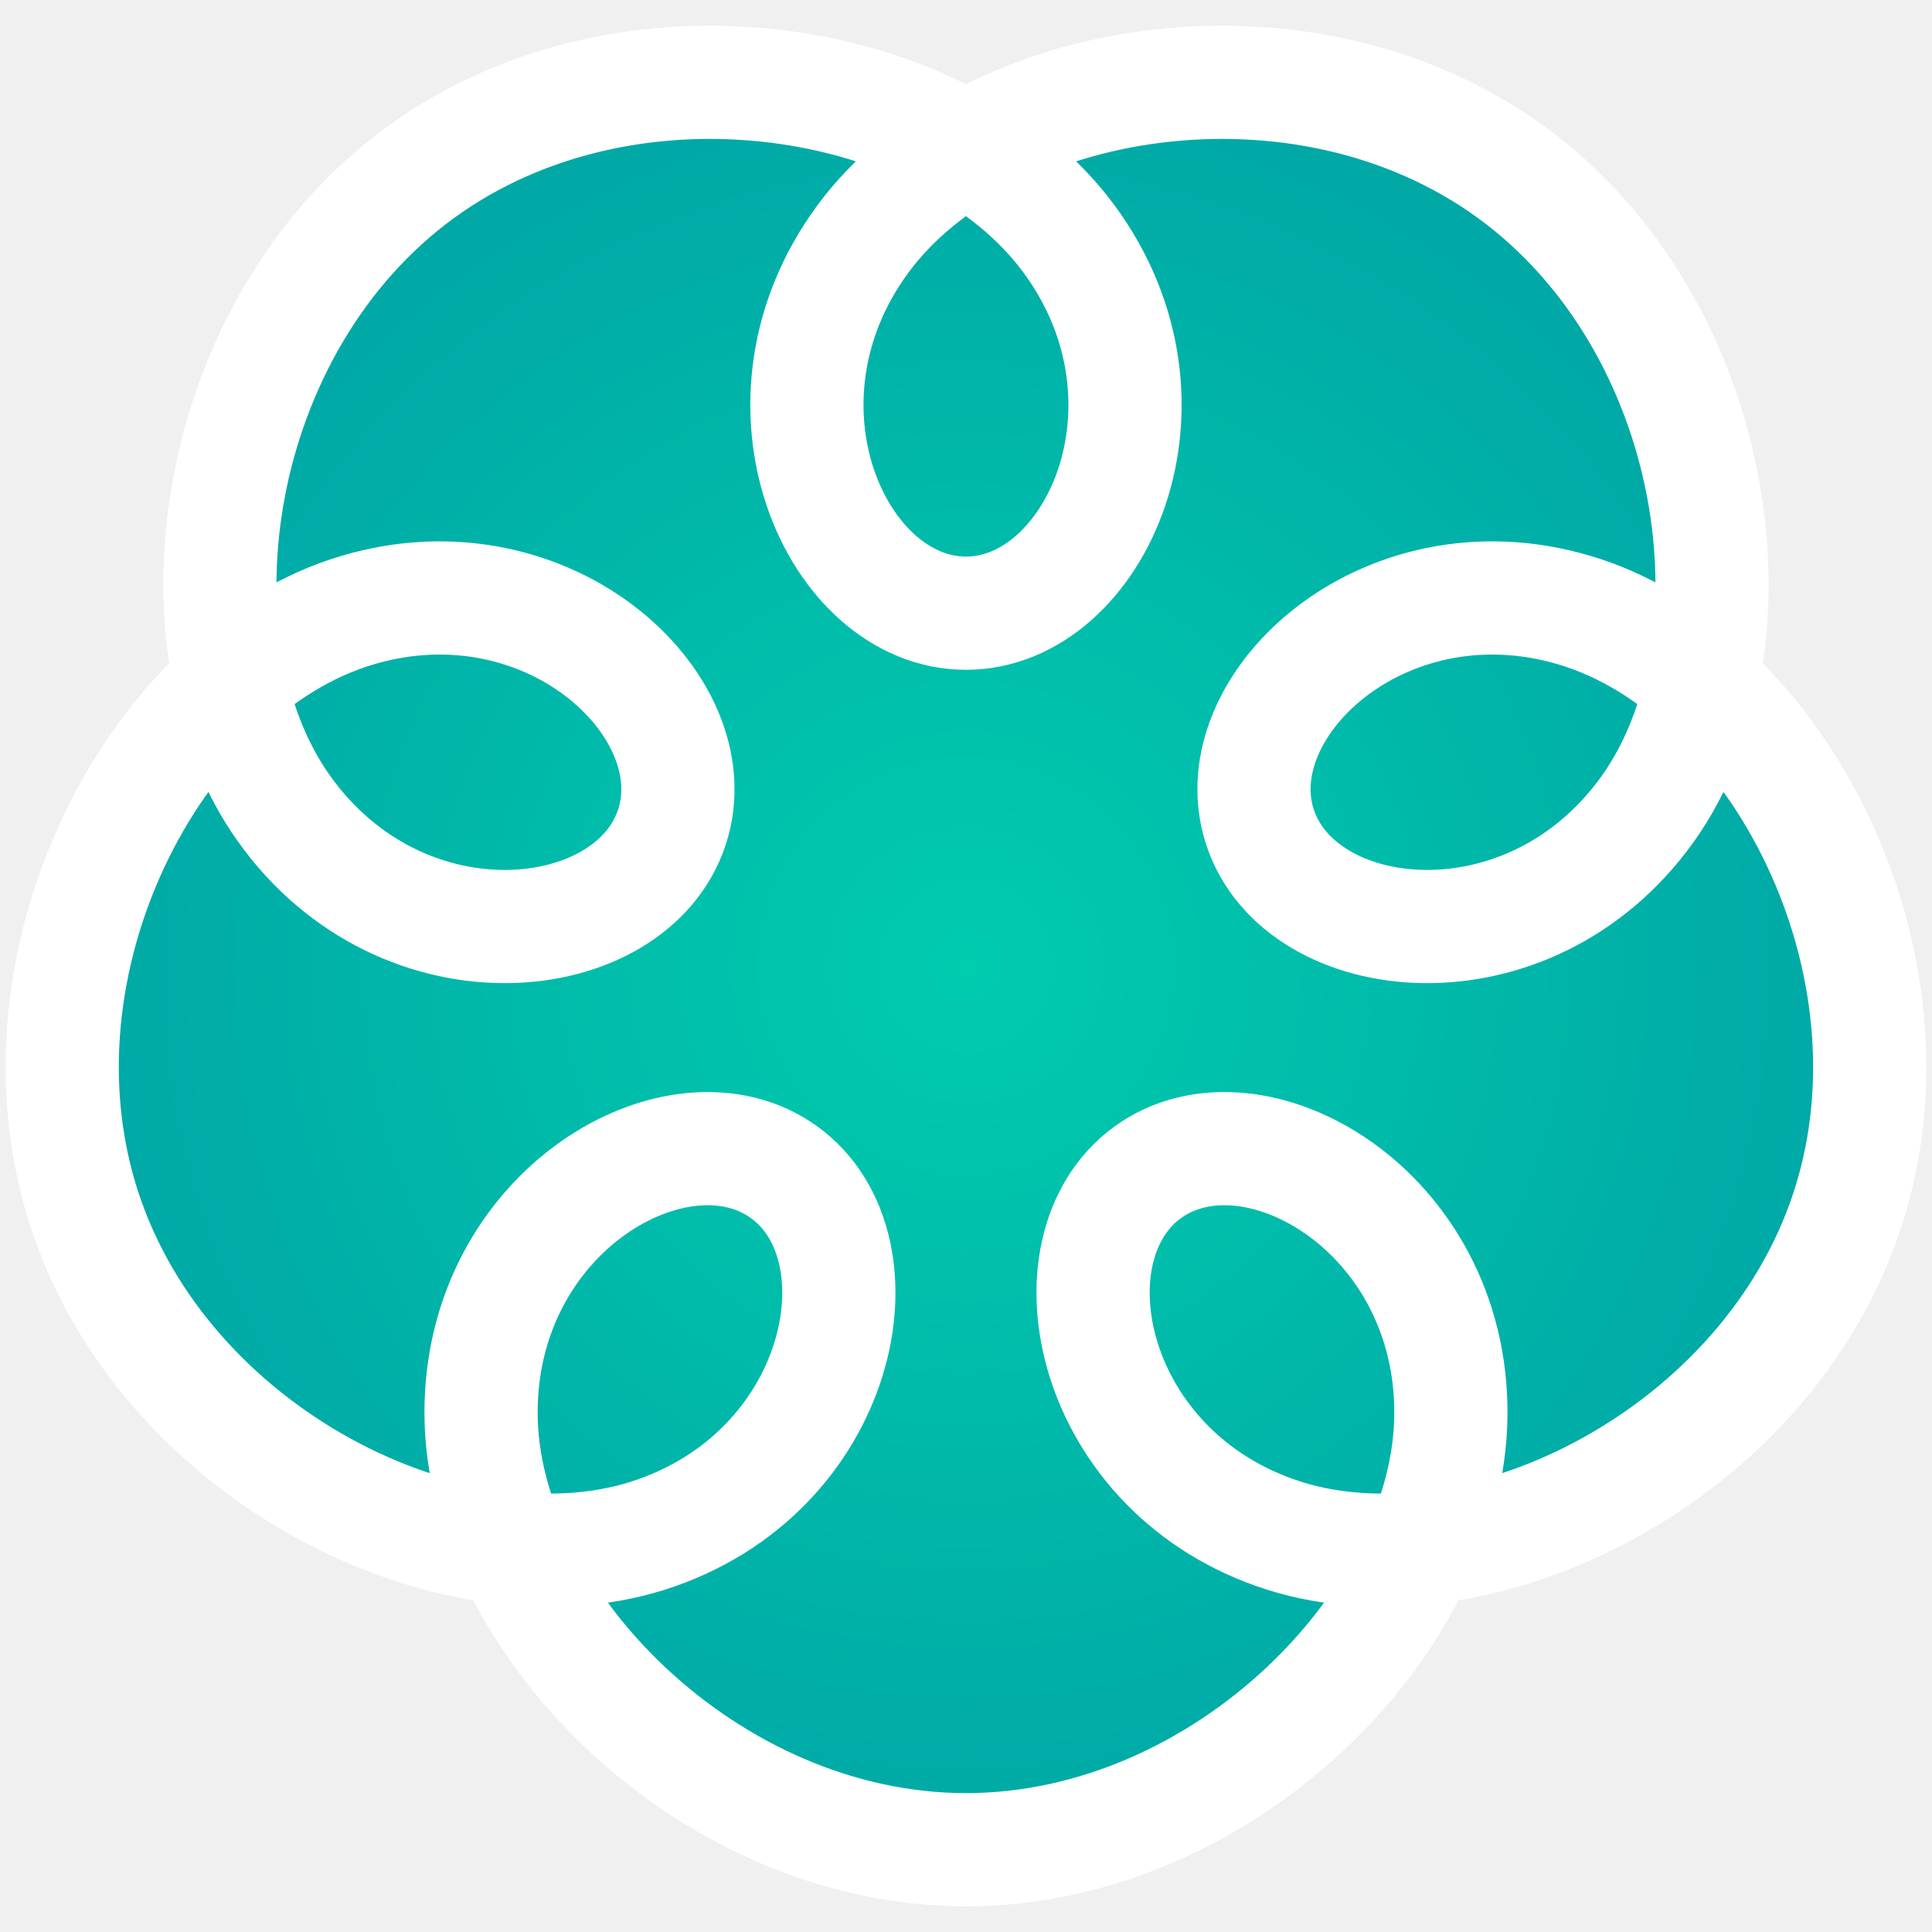
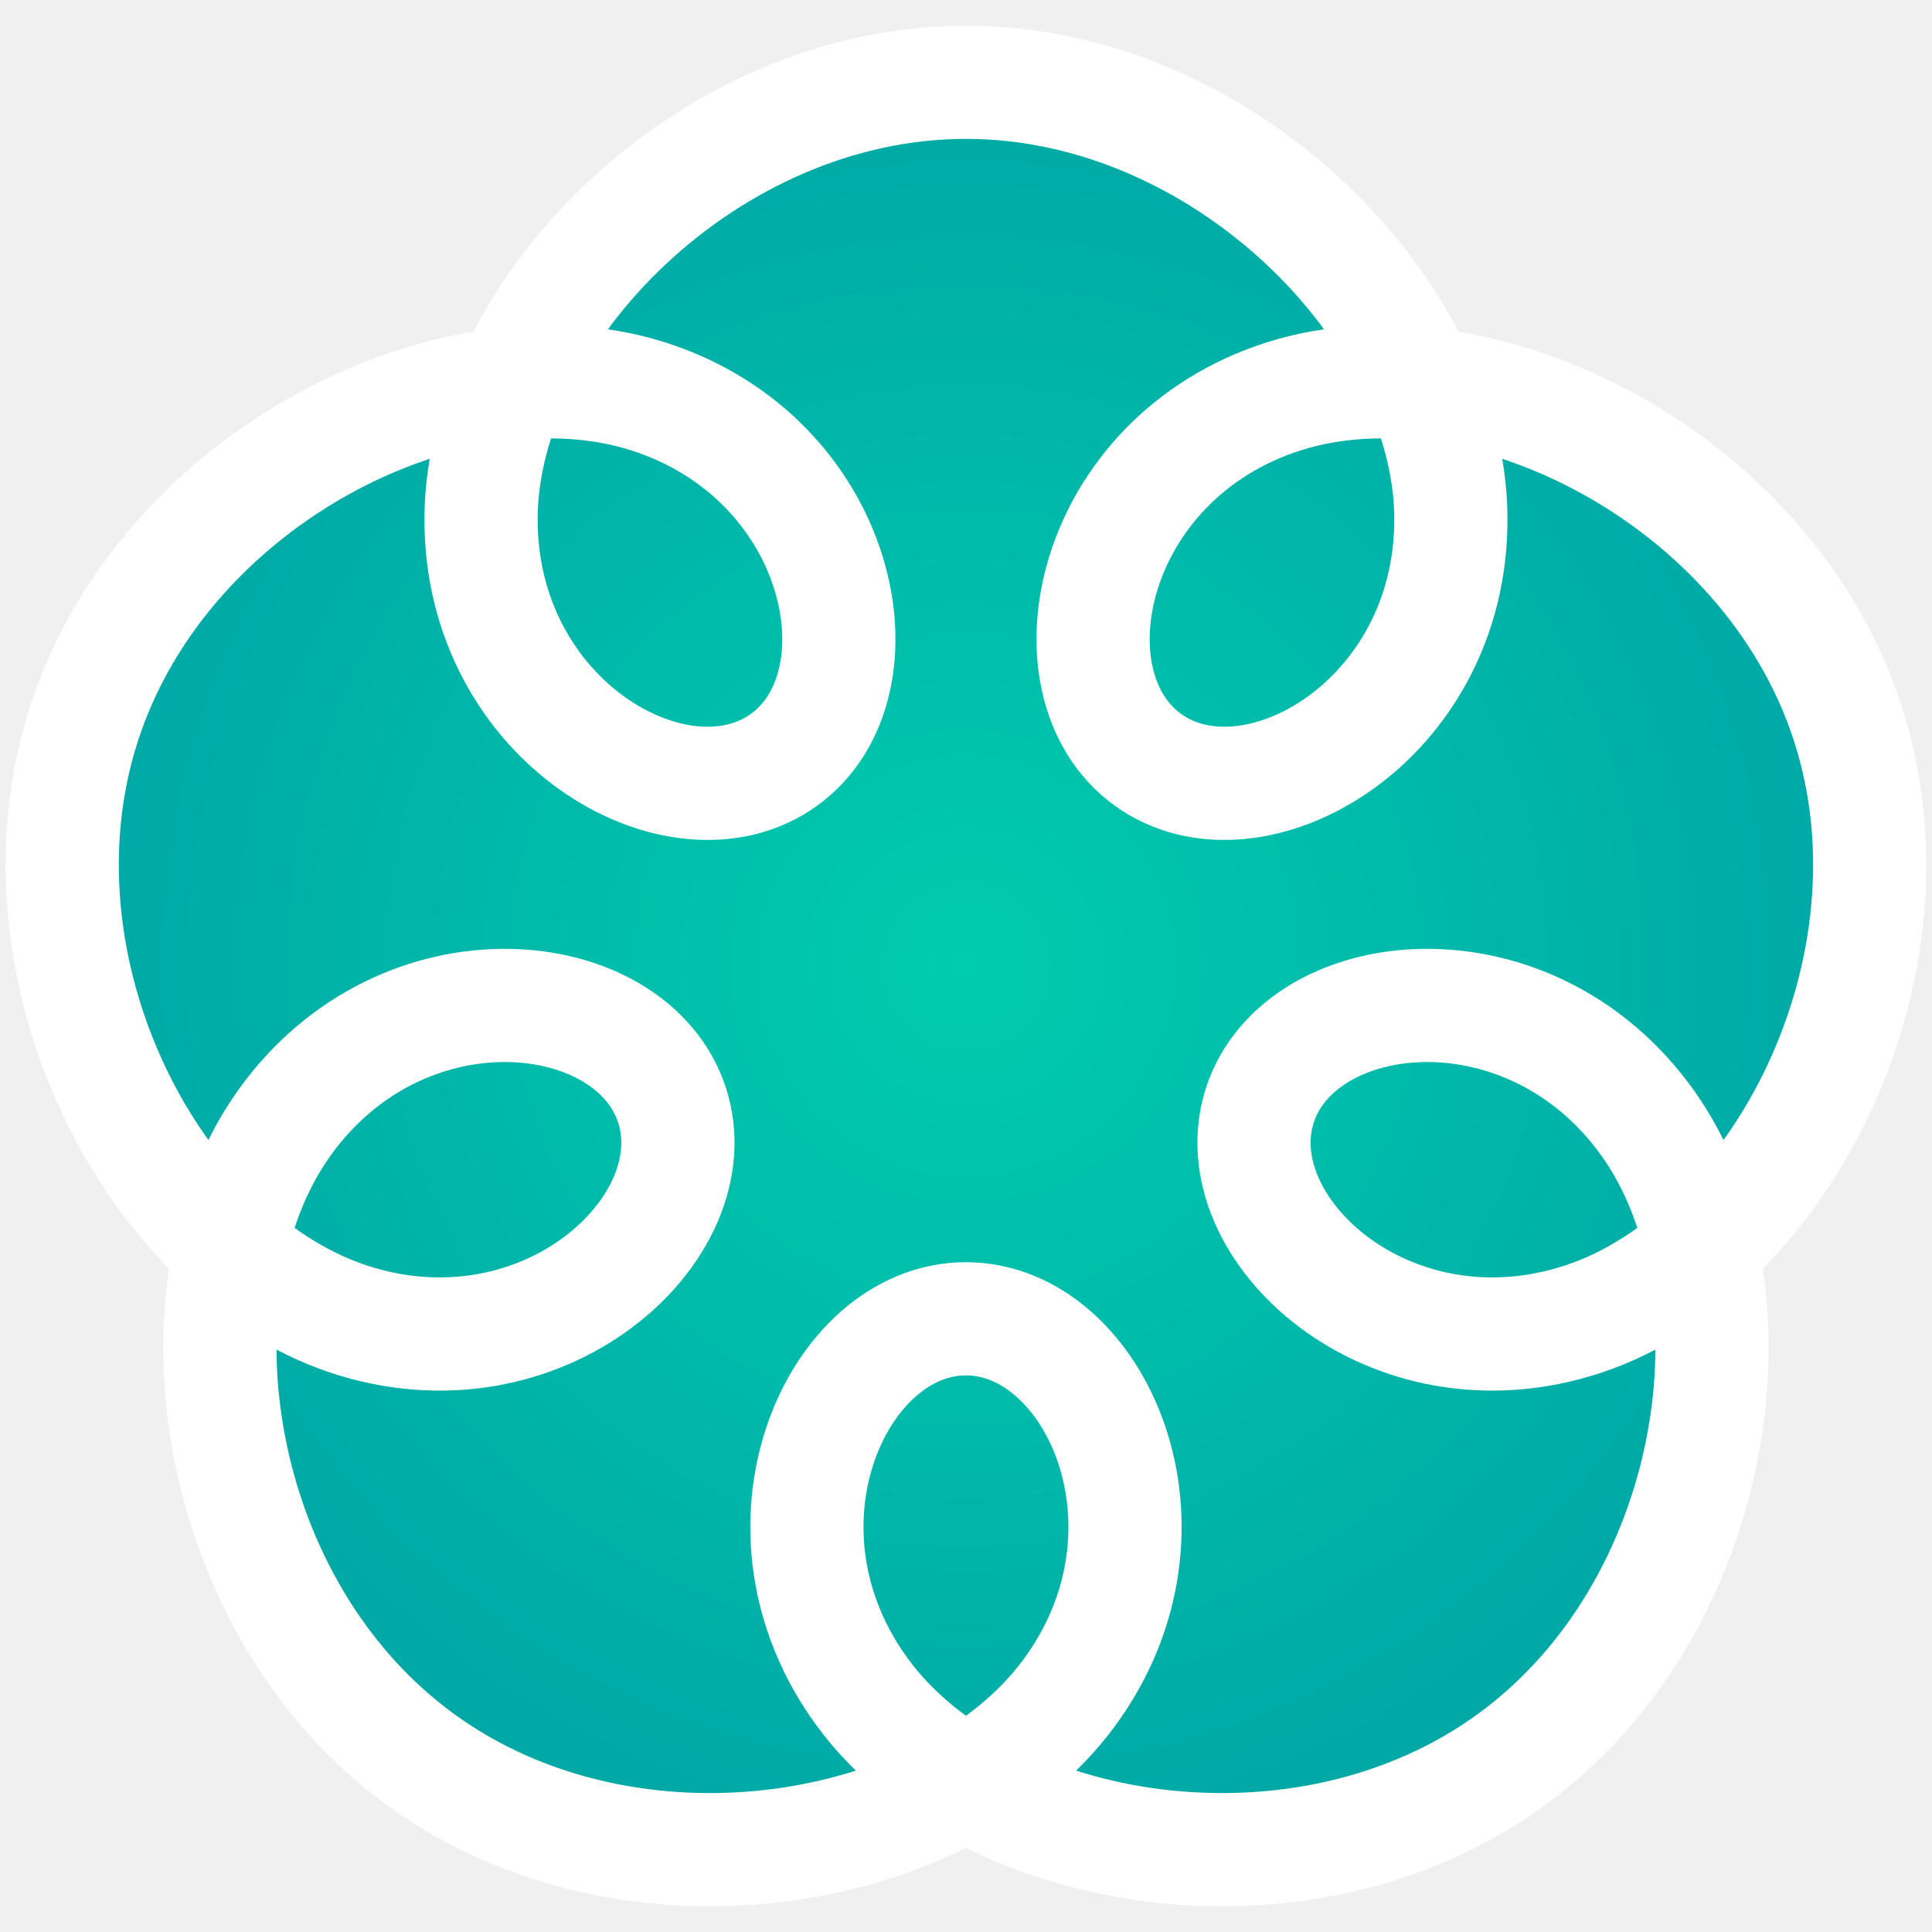
<svg xmlns="http://www.w3.org/2000/svg" version="1.1" viewBox="0 0 512 512">
  <defs>
    <radialGradient id="gradient" cx="256" cy="256" r="256" gradientUnits="userSpaceOnUse">
      <stop stop-color="#00ccae" offset="0" />
      <stop stop-color="#00a5a5" offset="1" />
    </radialGradient>
  </defs>
-   <path fill="url(#gradient)" stroke="#fff" stroke-width="30" d="m256 490.19c68.61 0 128.09-61 128.5-115.26 0.412-54.258-52.612-84.405-80.365-64.236-27.753 20.169-15.475 79.932 36.236 96.308 51.712 16.368 128.09-21.366 149.29-86.642 21.201-65.268-18.414-140.71-69.872-157.86-51.457-17.163-96.505 23.971-85.905 56.609 10.601 32.63 71.213 39.421 102.76-4.719 31.548-44.132 19.27-128.46-36.236-168.8-55.506-40.339-139.47-25.961-171.69 17.687-32.214 43.657-7.032 99.225 27.273 99.225 34.305 0 59.488-55.568 27.274-99.225-32.214-43.648-116.18-58.026-171.69-17.687-55.51 40.339-67.786 124.67-36.239 168.8 31.547 44.14 92.163 37.349 102.76 4.719 10.601-32.638-34.445-73.771-85.909-56.609-51.456 17.155-91.069 92.597-69.866 157.86 21.203 65.276 97.58 103.01 149.29 86.642 51.712-16.376 63.99-76.139 36.237-96.308-27.753-20.169-80.78 9.978-80.362 64.236 0.409 54.257 59.889 115.26 128.5 115.26z" />
+   <path fill="url(#gradient)" stroke="#fff" stroke-width="30" d="m256 21.804c68.61 0 128.09 61 128.5 115.26 0.412 54.258-52.612 84.405-80.365 64.236s-15.475-79.932 36.236-96.308c51.712-16.368 128.09 21.366 149.29 86.642 21.201 65.268-18.414 140.71-69.872 157.86-51.457 17.163-96.505-23.971-85.905-56.609 10.601-32.63 71.213-39.421 102.76 4.719 31.548 44.132 19.27 128.46-36.236 168.8-55.506 40.339-139.47 25.961-171.69-17.687-32.214-43.657-7.032-99.225 27.273-99.225 34.305 0 59.488 55.568 27.274 99.225-32.214 43.648-116.18 58.026-171.69 17.687s-67.786-124.67-36.239-168.8c31.547-44.14 92.163-37.349 102.76-4.719 10.601 32.638-34.445 73.771-85.909 56.609-51.456-17.155-91.069-92.597-69.866-157.86 21.203-65.276 97.58-103.01 149.29-86.642 51.712 16.376 63.99 76.139 36.237 96.308s-80.78-9.978-80.362-64.236c0.409-54.257 59.889-115.26 128.5-115.26z" />
</svg>
